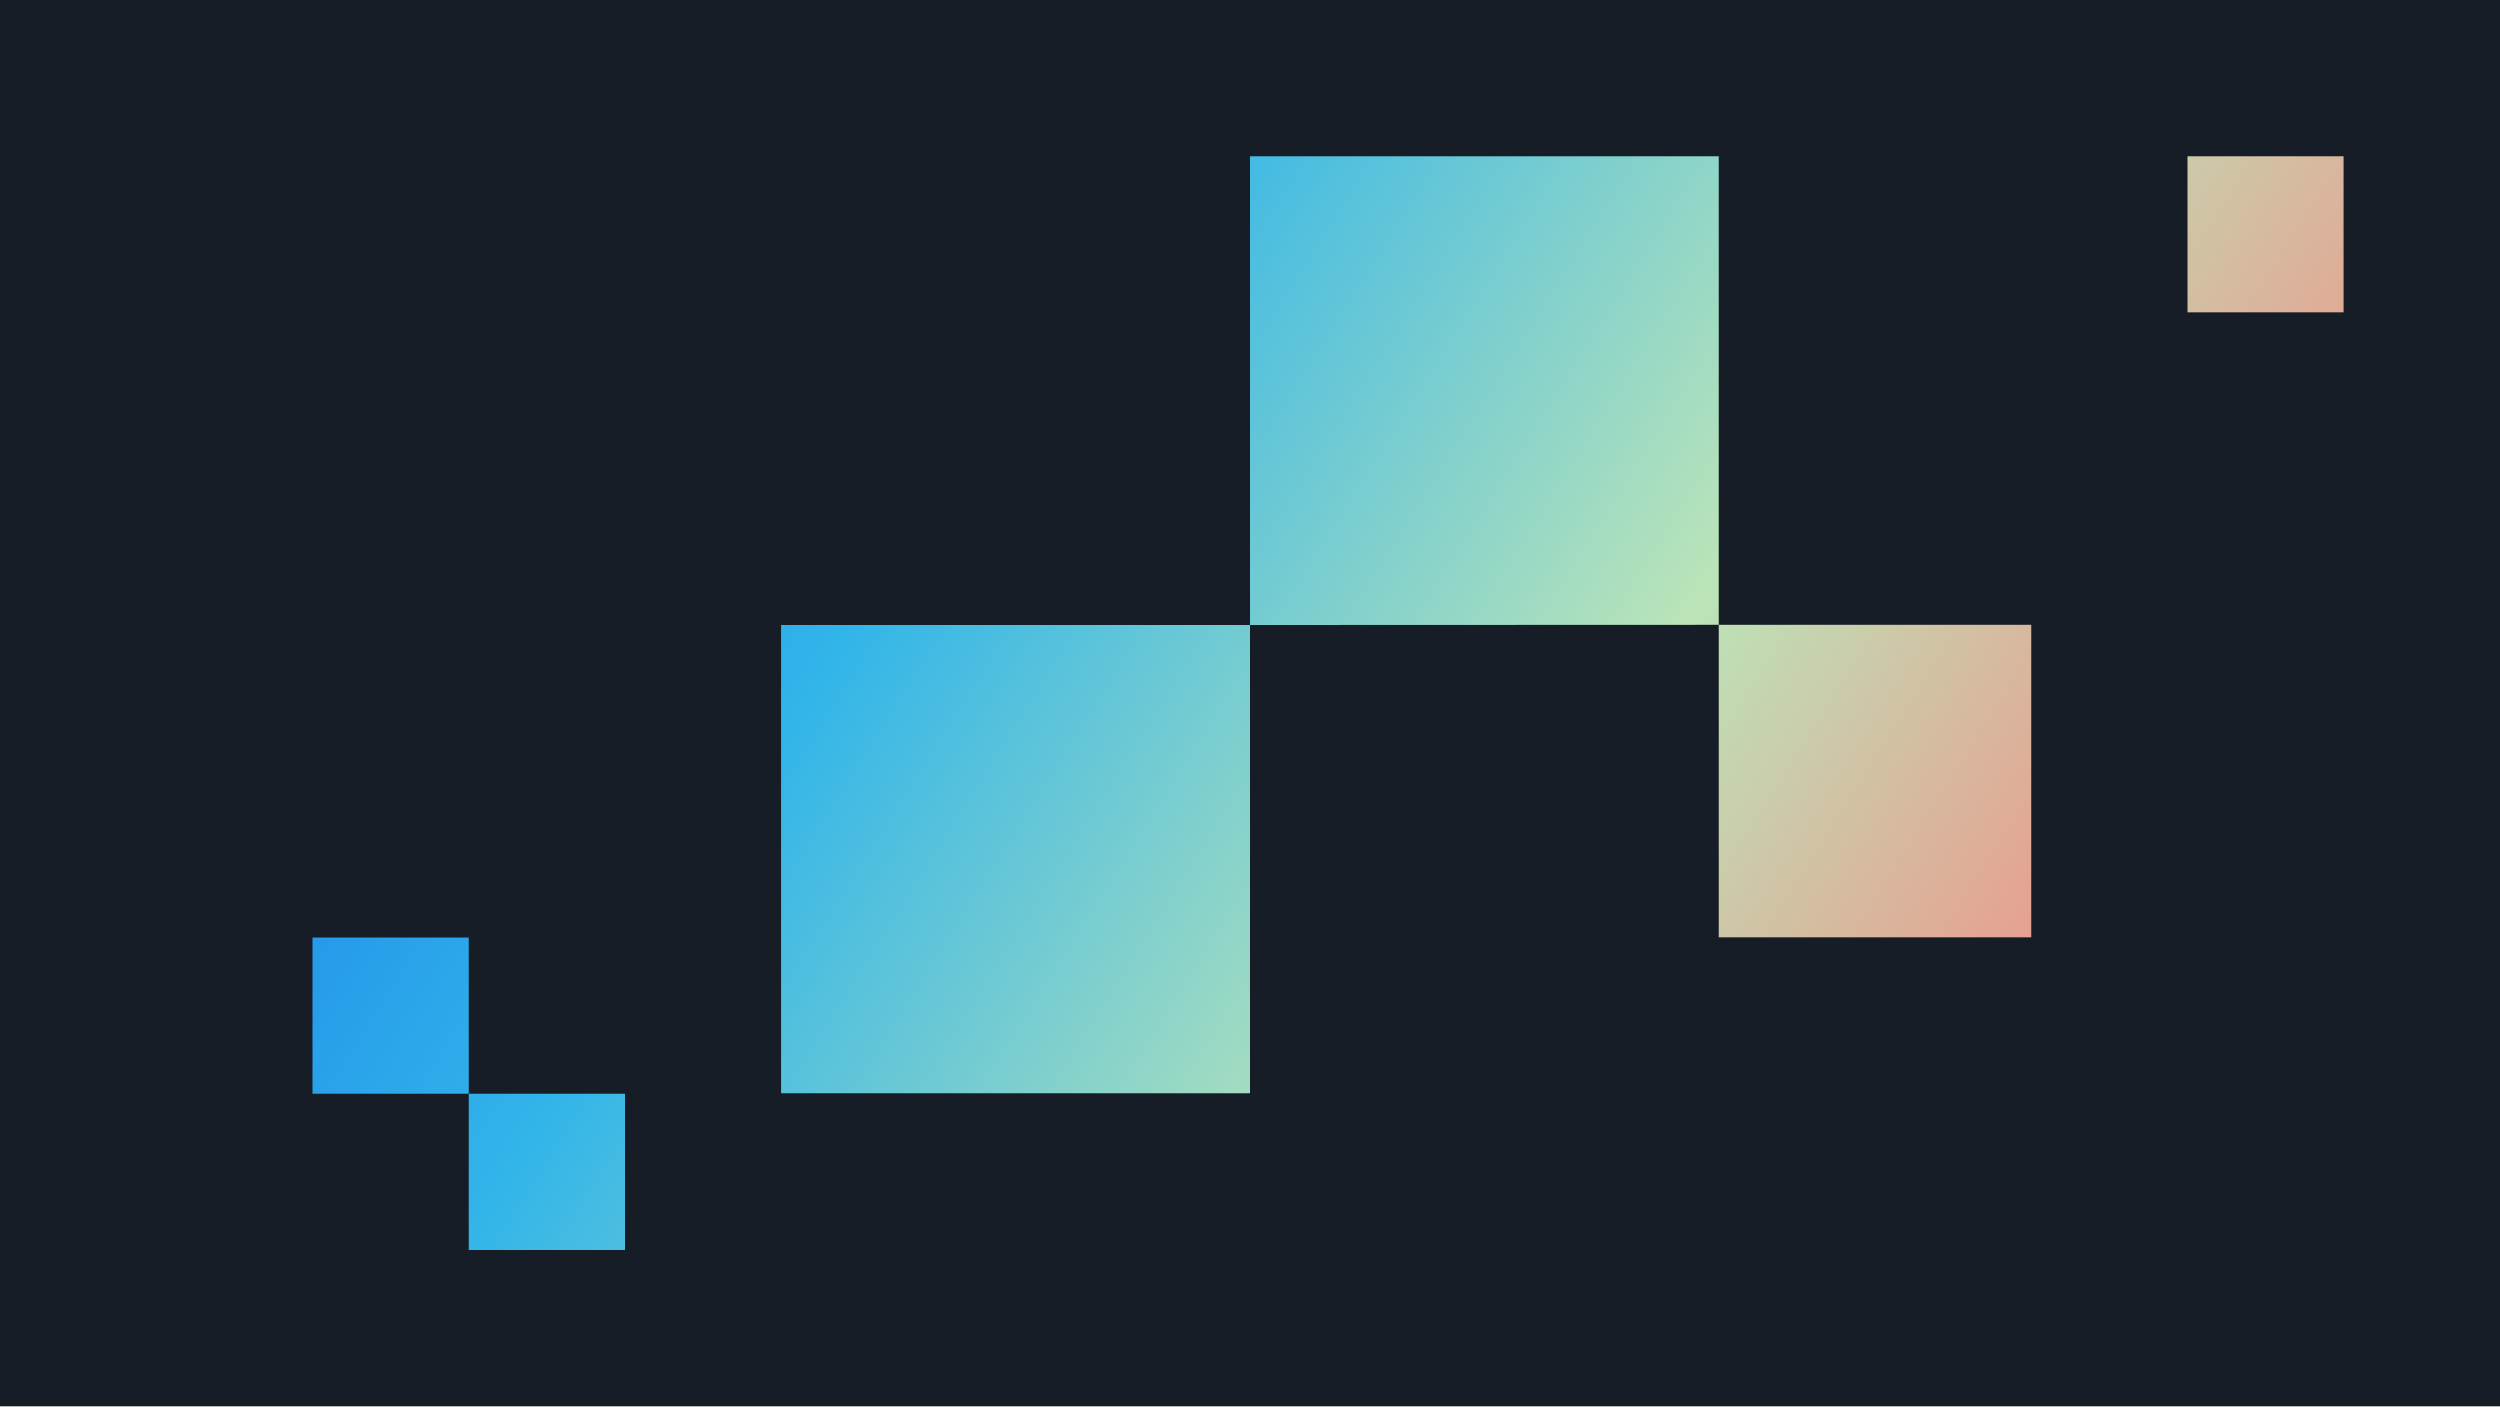
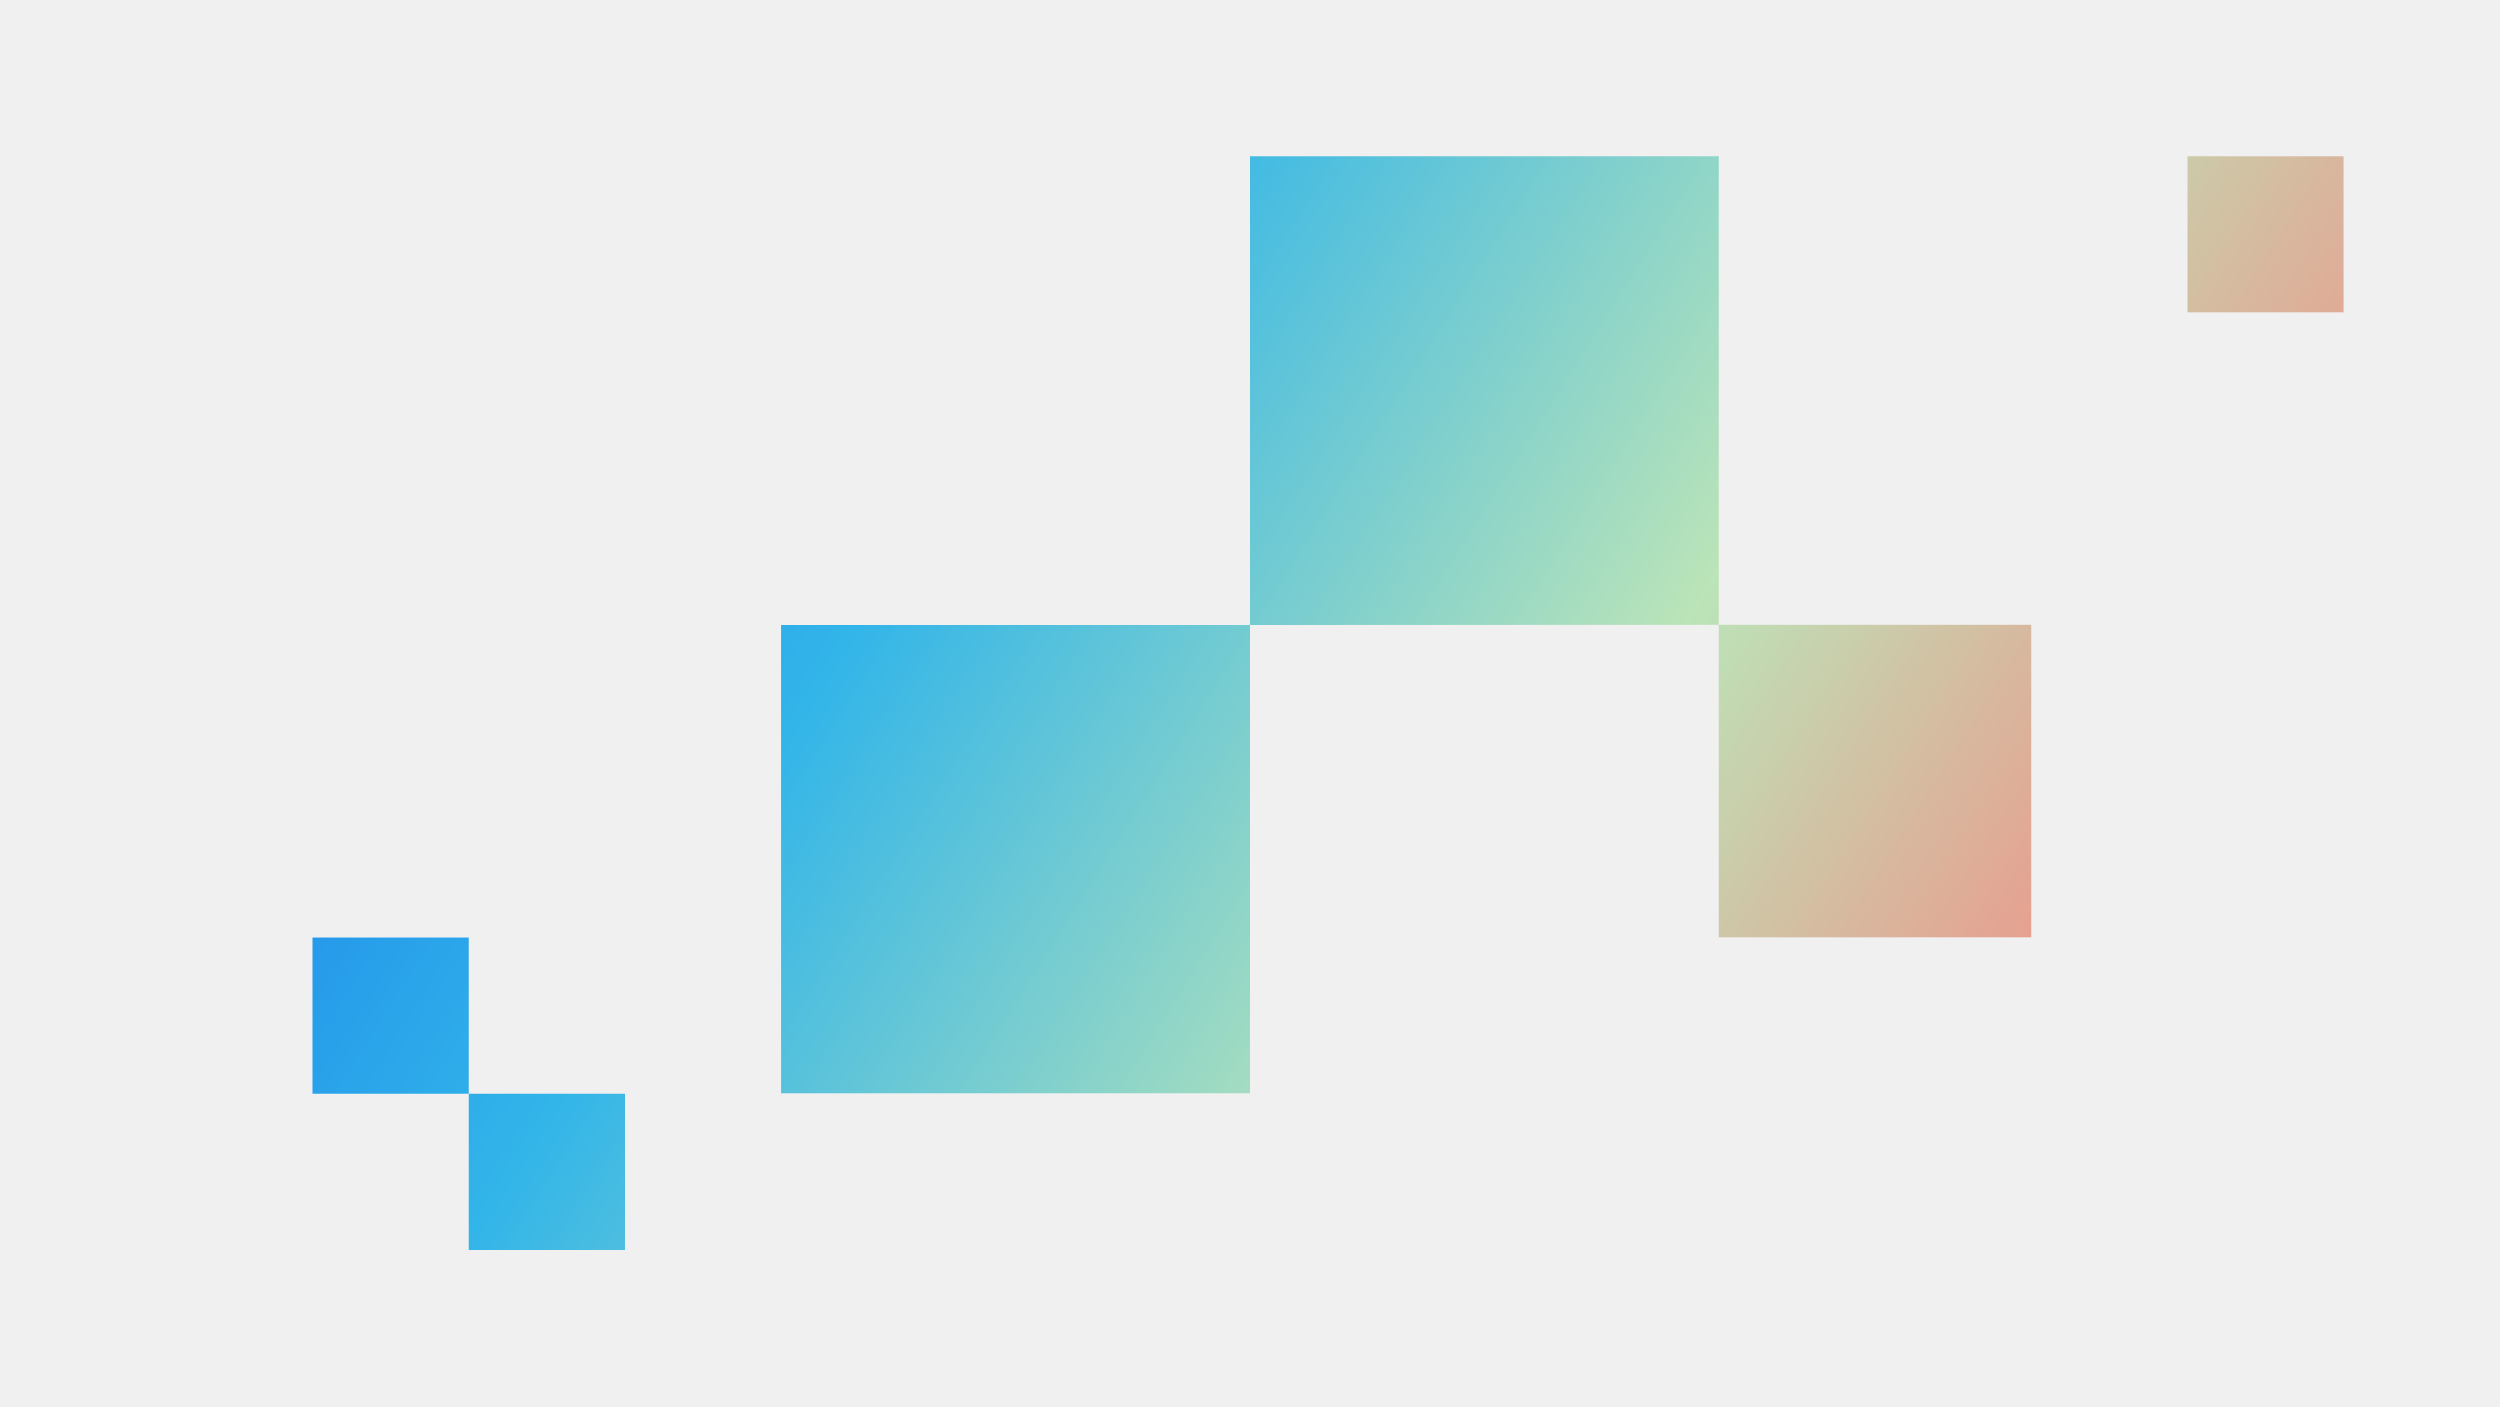
<svg xmlns="http://www.w3.org/2000/svg" width="1200" height="675" viewBox="0 0 1200 675" fill="none">
  <g clip-path="url(#clip0_47_3052)">
-     <path d="M1200 0H0V675H1200V0Z" fill="#161D26" />
    <mask id="mask0_47_3052" style="mask-type:alpha" maskUnits="userSpaceOnUse" x="150" y="75" width="975" height="525">
      <path d="M300 600H225V525H300V600ZM600 524.755H374.916V300H600V75H825V299.916L600 300V524.755ZM225 525H150V450H225V525ZM975 449.916H825V299.916H975V449.916ZM1124.92 149.916H1050V75H1124.92V149.916Z" fill="#D9D9D9" />
    </mask>
    <g mask="url(#mask0_47_3052)">
      <path d="M1161 -216H-531V644H1161V-216Z" fill="url(#paint0_linear_47_3052)" />
    </g>
  </g>
  <defs>
    <linearGradient id="paint0_linear_47_3052" x1="-531" y1="-216" x2="1068.01" y2="791.566" gradientUnits="userSpaceOnUse">
      <stop offset="0.462" stop-color="#218FEB" />
      <stop offset="0.567" stop-color="#32B5E9" />
      <stop offset="0.745" stop-color="#BBE4B8" />
      <stop offset="0.928" stop-color="#FF7A7A" />
    </linearGradient>
    <clipPath id="clip0_47_3052">
      <rect width="1200" height="675" fill="white" />
    </clipPath>
  </defs>
</svg>
